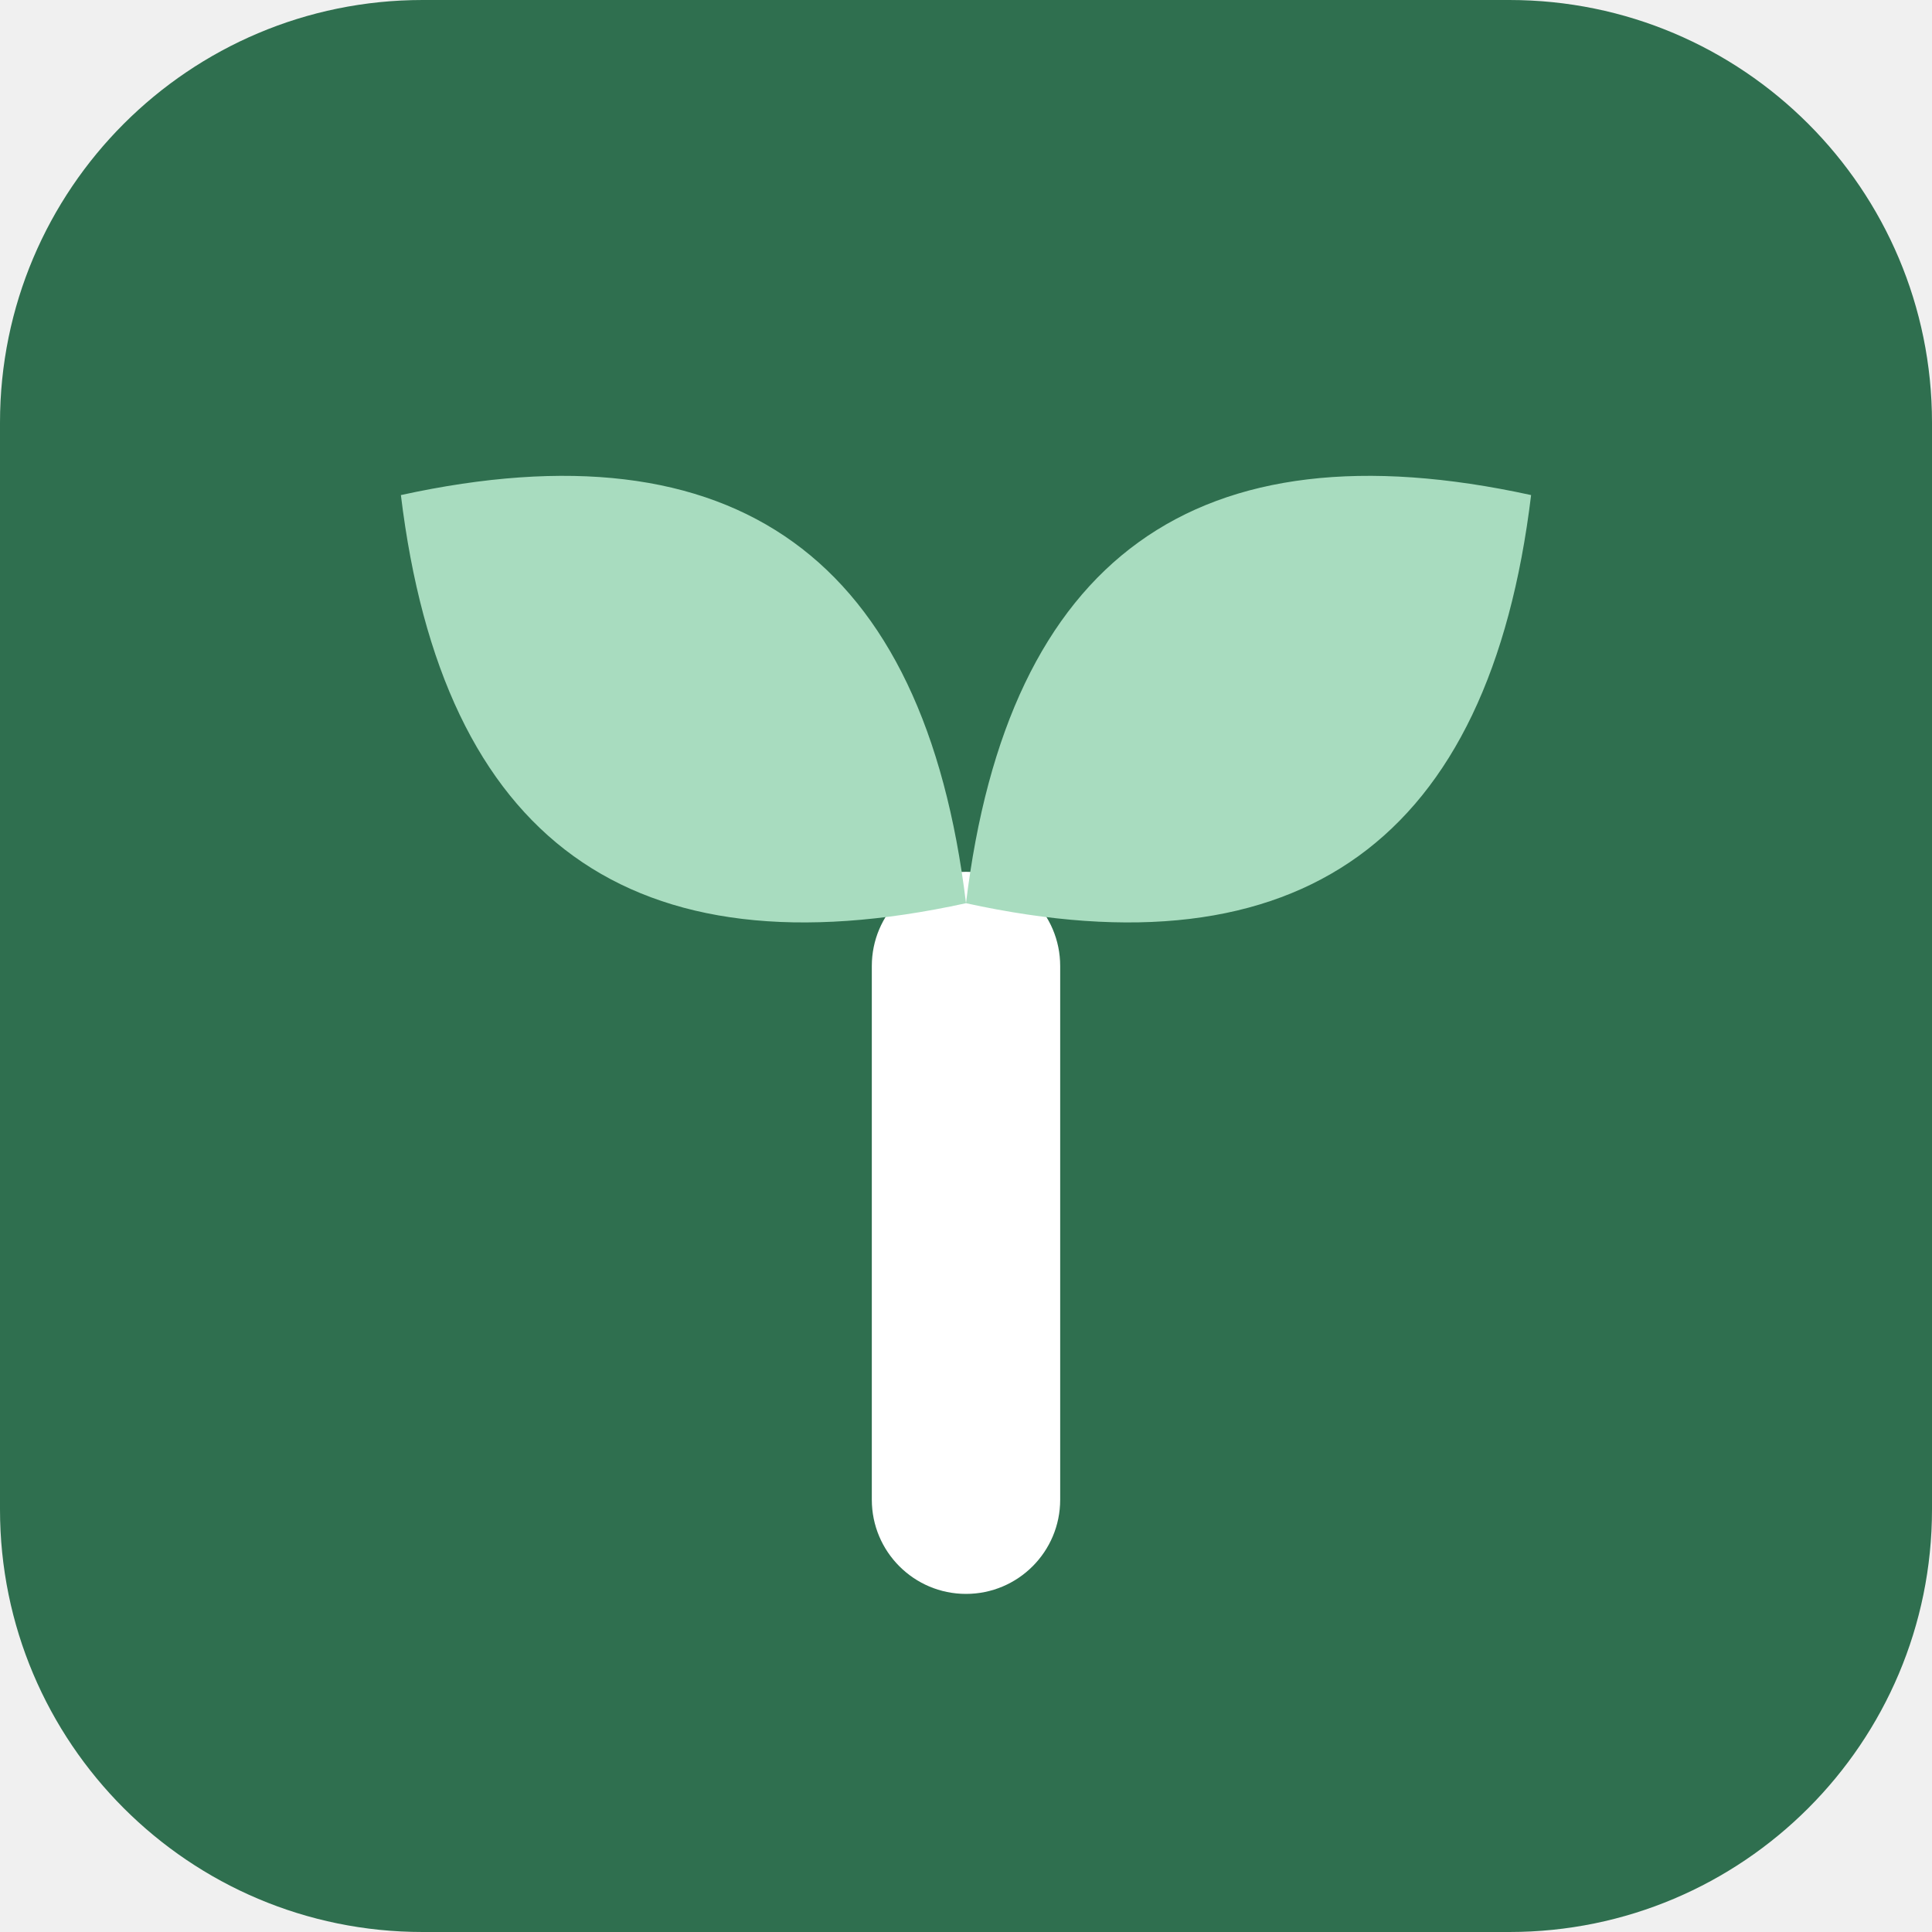
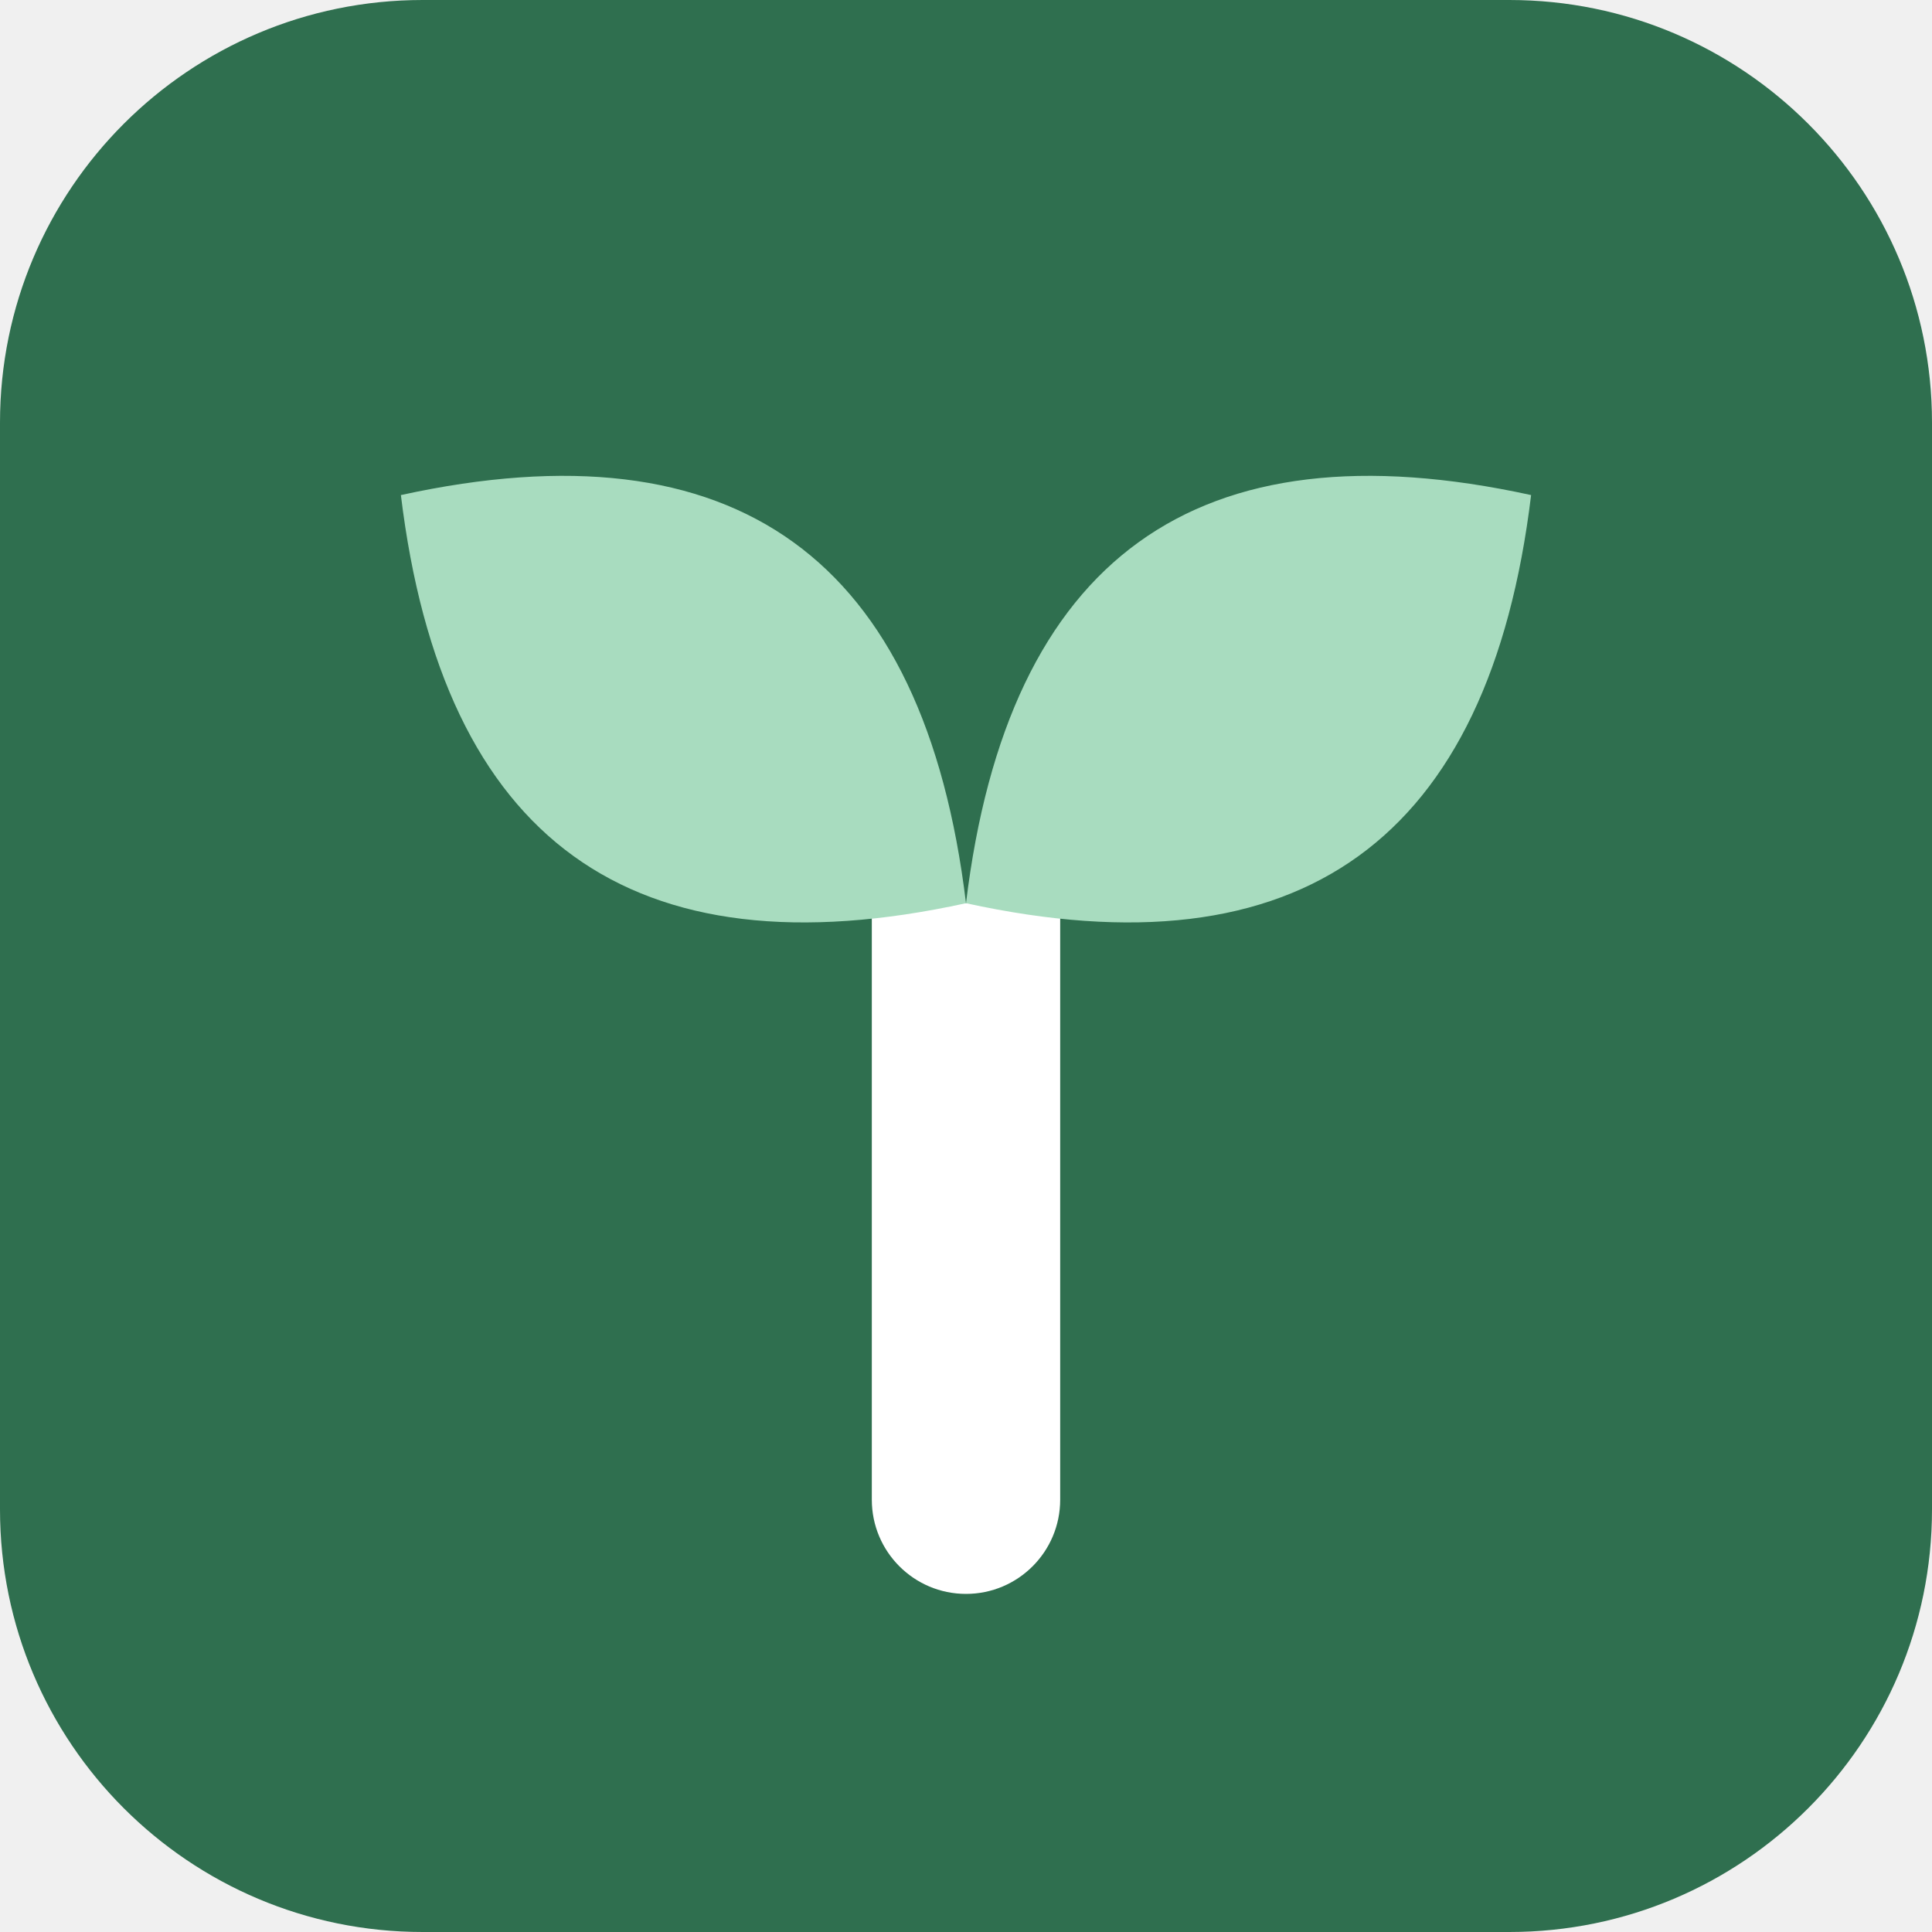
<svg xmlns="http://www.w3.org/2000/svg" width="32" height="32" viewBox="0 0 32 32">
  <rect width="32" height="32" rx="7" fill="#2f6f4f" />
  <g transform="translate(3 3) scale(0.26)">
-     <rect x="44" y="44" width="12" height="46" rx="6" fill="#fff" />
+     <path d="M44 46 H56 V84 A6 6 0 0 1 44 84 Z" fill="#fff" />
    <path d="M50 46 Q46 13 14 20 Q18 53 50 46 Z" fill="#a8dcbf" />
    <path d="M50 46 Q54 13 86 20 Q82 53 50 46 Z" fill="#a8dcbf" />
  </g>
</svg>
